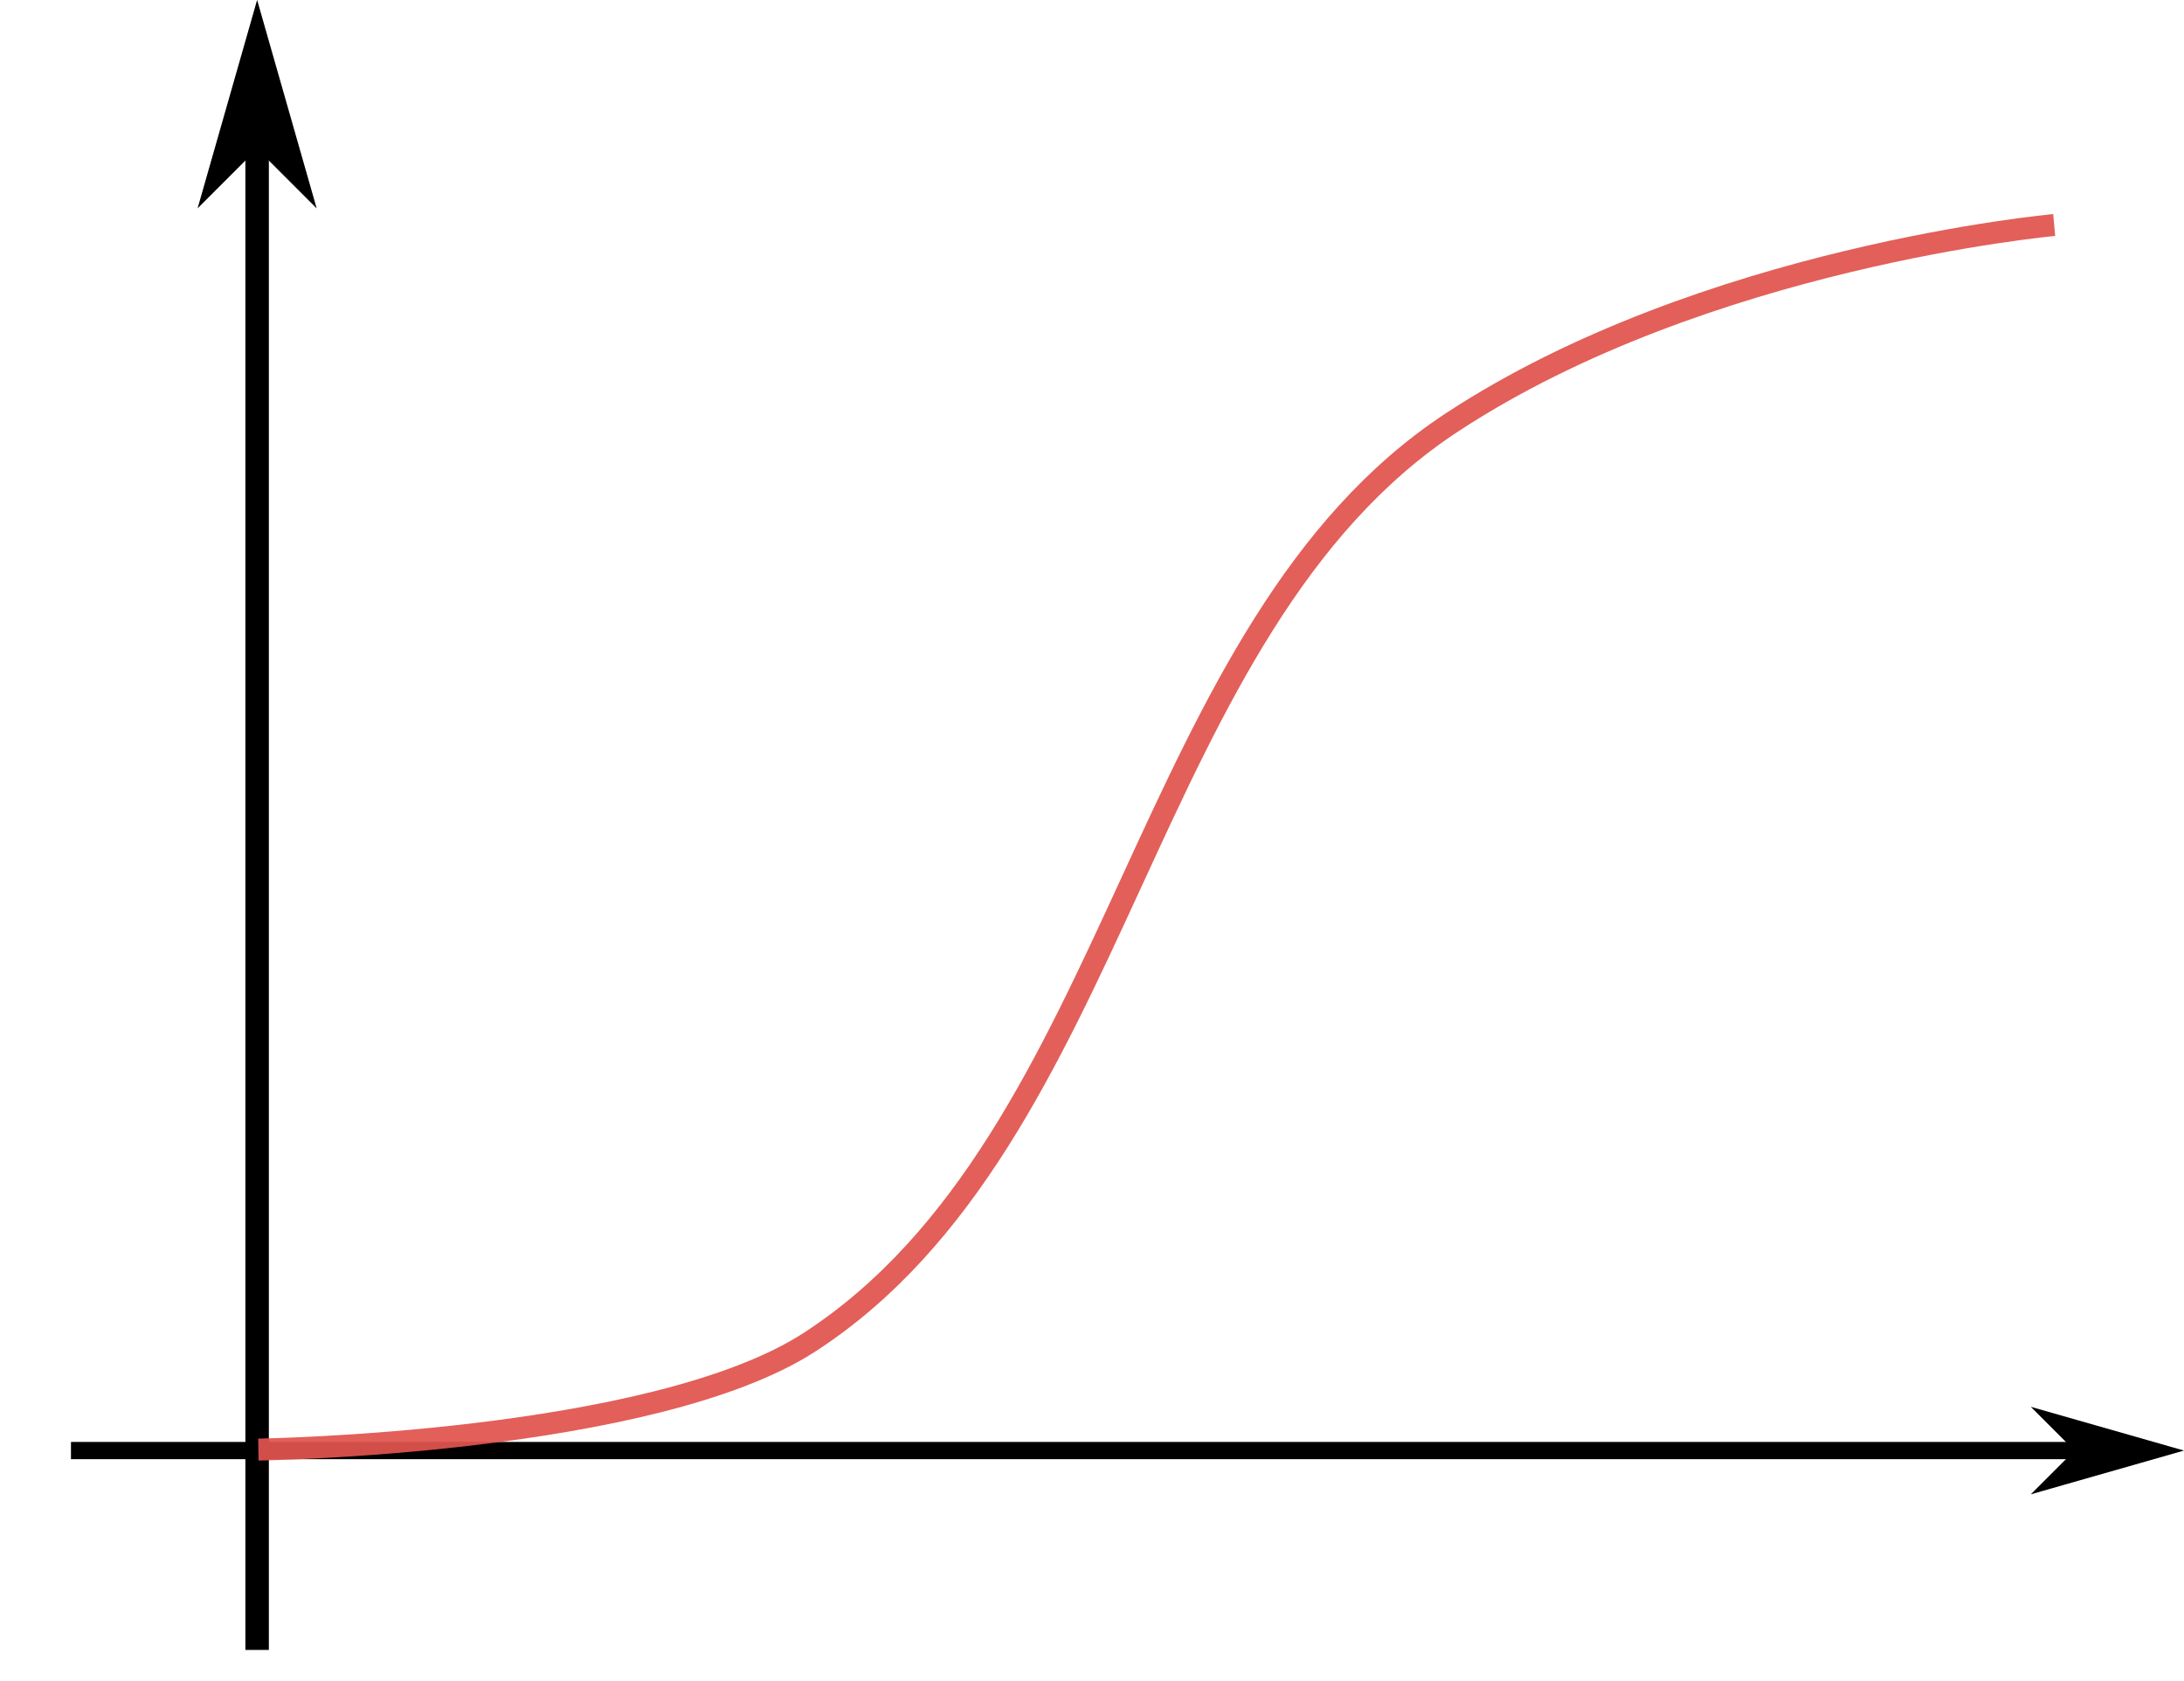
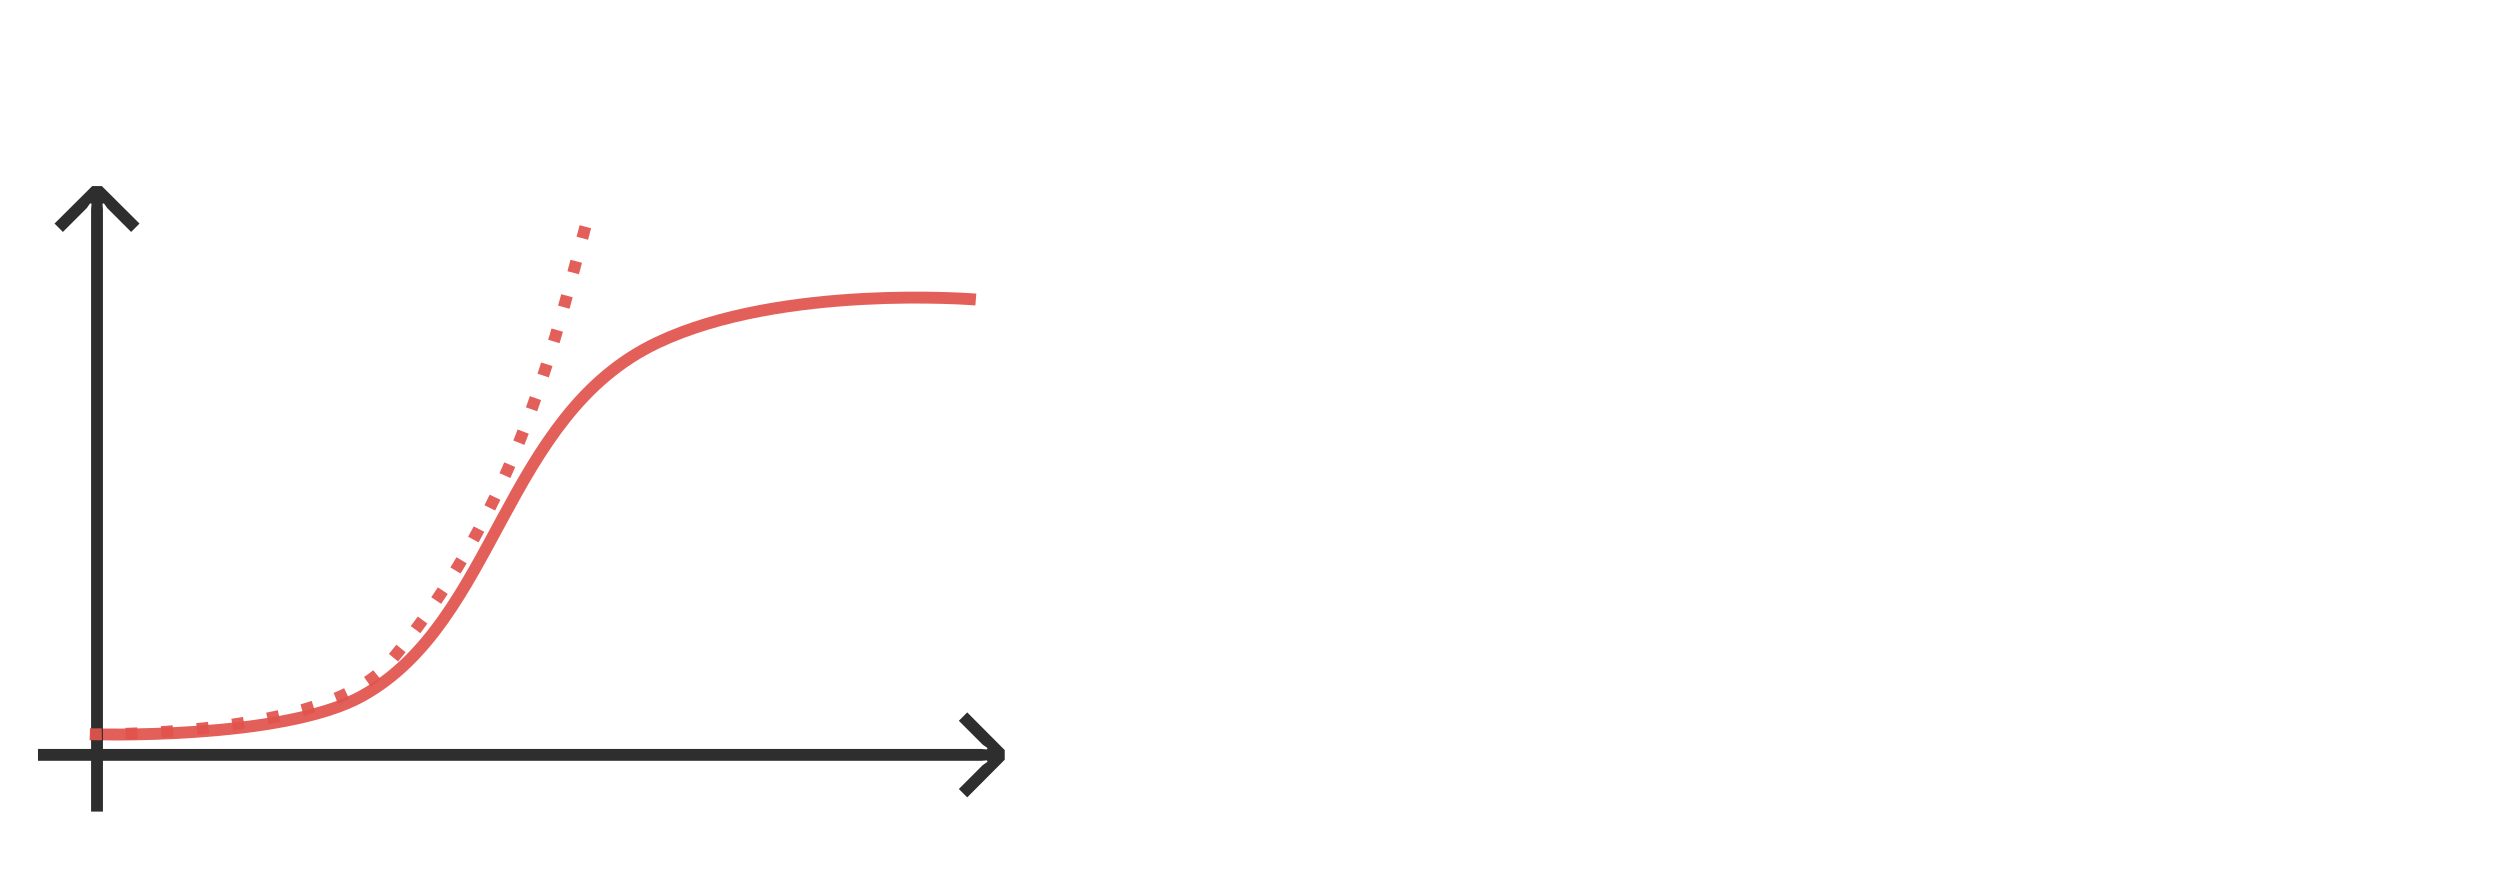
- <svg xmlns="http://www.w3.org/2000/svg" width="99.586" height="76.64" viewBox="0 0 26.349 20.278" version="1.1" id="svg29931">
+ <svg xmlns="http://www.w3.org/2000/svg" width="420" height="150" viewBox="0 0 111.125 39.687" version="1.1" id="svg29931">
  <defs id="defs29925">
    <marker style="overflow:visible" id="marker22179-1" refX="0" refY="0" orient="auto">
      <path transform="matrix(-0.4,0,0,-0.4,-4,0)" style="fill:#000000;fill-opacity:1;fill-rule:evenodd;stroke:#000000;stroke-width:1pt;stroke-opacity:1" d="M 0,0 5,-5 -12.5,0 5,5 Z" id="path22177-2" />
    </marker>
    <marker style="overflow:visible" id="marker22179" refX="0" refY="0" orient="auto">
      <path transform="matrix(-0.4,0,0,-0.4,-4,0)" style="fill:#000000;fill-opacity:1;fill-rule:evenodd;stroke:#000000;stroke-width:1pt;stroke-opacity:1" d="M 0,0 5,-5 -12.5,0 5,5 Z" id="path22177" />
    </marker>
  </defs>
-   <g id="layer1" transform="translate(-37.92797,-34.62846)">
-     <path style="fill:none;stroke:#000000;stroke-width:0.208;stroke-linecap:butt;stroke-linejoin:miter;stroke-opacity:1;marker-end:url(#marker22179)" d="M 38.784,52.127 H 63.867" id="path18497" />
-     <flowRoot xml:space="preserve" id="flowRoot22223" style="font-style:normal;font-weight:normal;font-size:40px;line-height:1.25;font-family:sans-serif;letter-spacing:0px;word-spacing:0px;fill:#000000;fill-opacity:1;stroke:none;stroke-width:7.093" transform="matrix(0.1049179,0,0,0.1058421,53.64018,47.11998)">
+   <g id="layer1" transform="translate(-37.92797,-15.21849)">
+     <flowRoot xml:space="preserve" id="flowRoot22223" style="font-style:normal;font-weight:normal;font-size:40px;line-height:1.25;font-family:sans-serif;letter-spacing:0px;word-spacing:0px;fill:#000000;fill-opacity:1;stroke:none;stroke-width:7.093" transform="matrix(0.1049179,0,0,0.1058421,79.1482,42.01615)">
      <flowRegion id="flowRegion22225" style="stroke-width:7.093">
        <rect id="rect22227" width="170.059" height="131.522" x="53.033" y="38.171" style="stroke-width:7.093" />
      </flowRegion>
-       <flowPara id="flowPara22229" style="font-style:normal;font-variant:normal;font-weight:normal;font-stretch:normal;font-size:26.782px;font-family:'Space Grotesk';-inkscape-font-specification:'Space Grotesk';stroke-width:7.093">in</flowPara>
+       <flowPara id="flowPara22229" style="font-style:normal;font-variant:normal;font-weight:normal;font-stretch:normal;font-size:40.172px;font-family:'Space Grotesk';-inkscape-font-specification:'Space Grotesk';stroke-width:7.093">Input</flowPara>
    </flowRoot>
-     <path style="fill:none;stroke:#000000;stroke-width:0.283;stroke-linecap:butt;stroke-linejoin:miter;stroke-opacity:1;marker-end:url(#marker22179-1)" d="M 41.03,54.532 V 35.185" id="path18497-6" />
-     <flowRoot xml:space="preserve" id="flowRoot22223-2" style="font-style:normal;font-weight:normal;font-size:40px;line-height:1.25;font-family:sans-serif;letter-spacing:0px;word-spacing:0px;fill:#000000;fill-opacity:1;stroke:none;stroke-width:7.093" transform="matrix(0,-0.1049179,0.1058421,0,32.02132,47.60466)">
+     <flowRoot xml:space="preserve" id="flowRoot22223-2" style="font-style:normal;font-weight:normal;font-size:40px;line-height:1.25;font-family:sans-serif;letter-spacing:0px;word-spacing:0px;fill:#000000;fill-opacity:1;stroke:none;stroke-width:7.093" transform="matrix(0.1049179,0,0,0.1058421,35.15281,13.50752)">
      <flowRegion id="flowRegion22225-6" style="stroke-width:7.093">
        <rect id="rect22227-6" width="170.059" height="131.522" x="53.033" y="38.171" style="stroke-width:7.093" />
      </flowRegion>
-       <flowPara id="flowPara22229-5" style="font-style:normal;font-variant:normal;font-weight:normal;font-stretch:normal;font-size:26.782px;font-family:'Space Grotesk';-inkscape-font-specification:'Space Grotesk';stroke-width:7.093">out</flowPara>
+       <flowPara id="flowPara22229-5" style="font-style:normal;font-variant:normal;font-weight:normal;font-stretch:normal;font-size:40.172px;font-family:'Space Grotesk';-inkscape-font-specification:'Space Grotesk';stroke-width:7.093">Output</flowPara>
    </flowRoot>
-     <path style="fill:none;stroke:#e1544d;stroke-width:0.265px;stroke-linecap:butt;stroke-linejoin:miter;stroke-opacity:0.933" d="m 41.045,52.115 c 0,0 4.762,-0.067 6.657,-1.3 3.777,-2.46 3.973,-8.613 7.74,-11.089 3.047,-2.003 7.269,-2.383 7.269,-2.383" id="path29996" />
+     <path style="fill:none;stroke:#e1544d;stroke-width:0.529;stroke-linecap:butt;stroke-linejoin:miter;stroke-miterlimit:4;stroke-dasharray:none;stroke-opacity:0.933" d="m 41.924,47.856 c 0,0 8.539,0.277 12.099,-1.701 5.966,-3.314 6.286,-12.47 13.133,-15.709 5.539,-2.62 14.148,-1.914 14.148,-1.914" id="path29996" />
+     <path d="m 80.921,46.884 -0.373,0.373 1.062,1.062 0.211,0.148 -0.021,0.063 -0.26,-0.021 H 39.616 v 0.528 h 41.924 l 0.26,-0.021 0.021,0.063 -0.211,0.148 -1.062,1.062 0.373,0.373 1.667,-1.674 v -0.429 z" style="font-style:normal;font-variant:normal;font-weight:normal;font-stretch:normal;font-size:16px;line-height:1.25;font-family:'Space Grotesk';-inkscape-font-specification:'Space Grotesk';letter-spacing:0px;word-spacing:0px;fill:#2e2e2e;fill-opacity:1;stroke:none;stroke-width:0.265" id="path1921-0" />
+     <path d="m 40.351,25.156 0.373,0.373 1.062,-1.062 0.148,-0.211 0.063,0.021 -0.021,0.26 v 26.756 h 0.528 V 24.537 l -0.021,-0.26 0.063,-0.021 0.148,0.211 1.062,1.062 0.373,-0.373 -1.674,-1.667 h -0.429 z" style="font-style:normal;font-variant:normal;font-weight:normal;font-stretch:normal;font-size:16px;line-height:1.25;font-family:'Space Grotesk';-inkscape-font-specification:'Space Grotesk';letter-spacing:0px;word-spacing:0px;fill:#2e2e2e;fill-opacity:1;stroke:none;stroke-width:0.265" id="path1921-0-3" />
+     <path style="fill:none;stroke:#e1544d;stroke-width:0.529;stroke-linecap:butt;stroke-linejoin:miter;stroke-miterlimit:4;stroke-dasharray:0.529, 1.058;stroke-dashoffset:0;stroke-opacity:0.933" d="m 41.924,47.856 c 0,0 10.469,0.19 13.302,-3.171 5.777,-6.853 7.44,-14.622 8.96,-20.297" id="path29996-6" />
  </g>
</svg>
